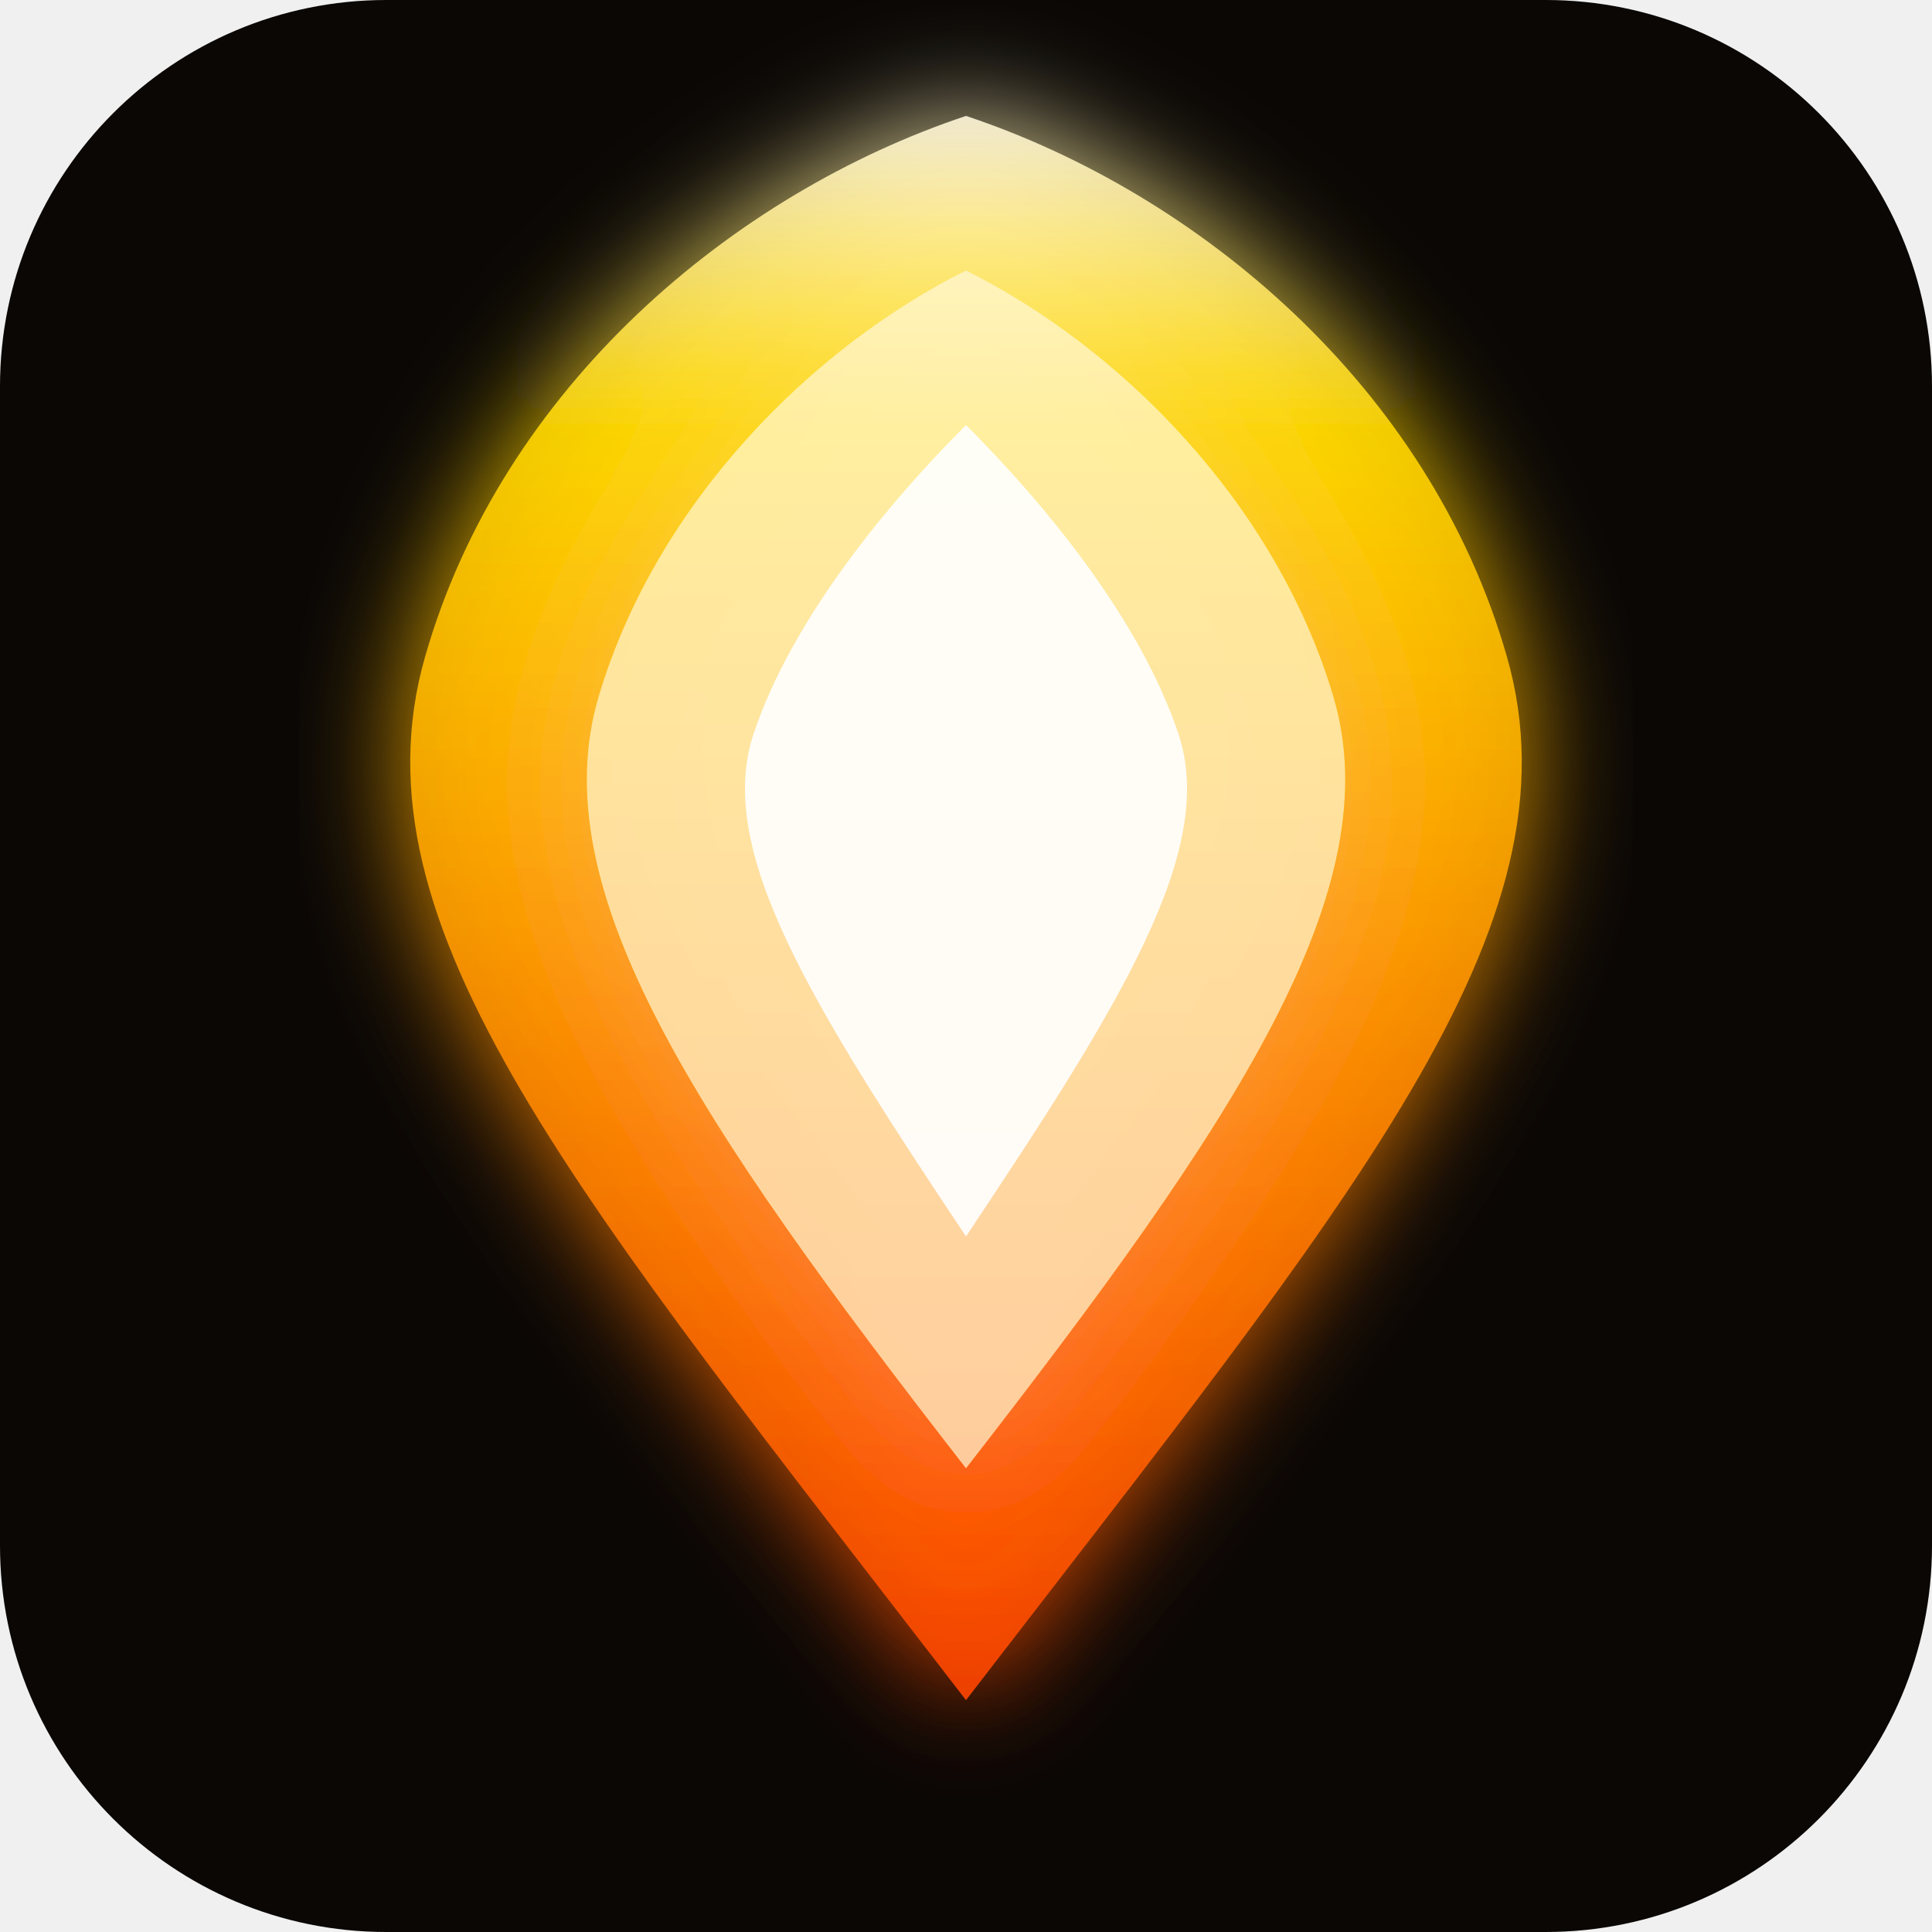
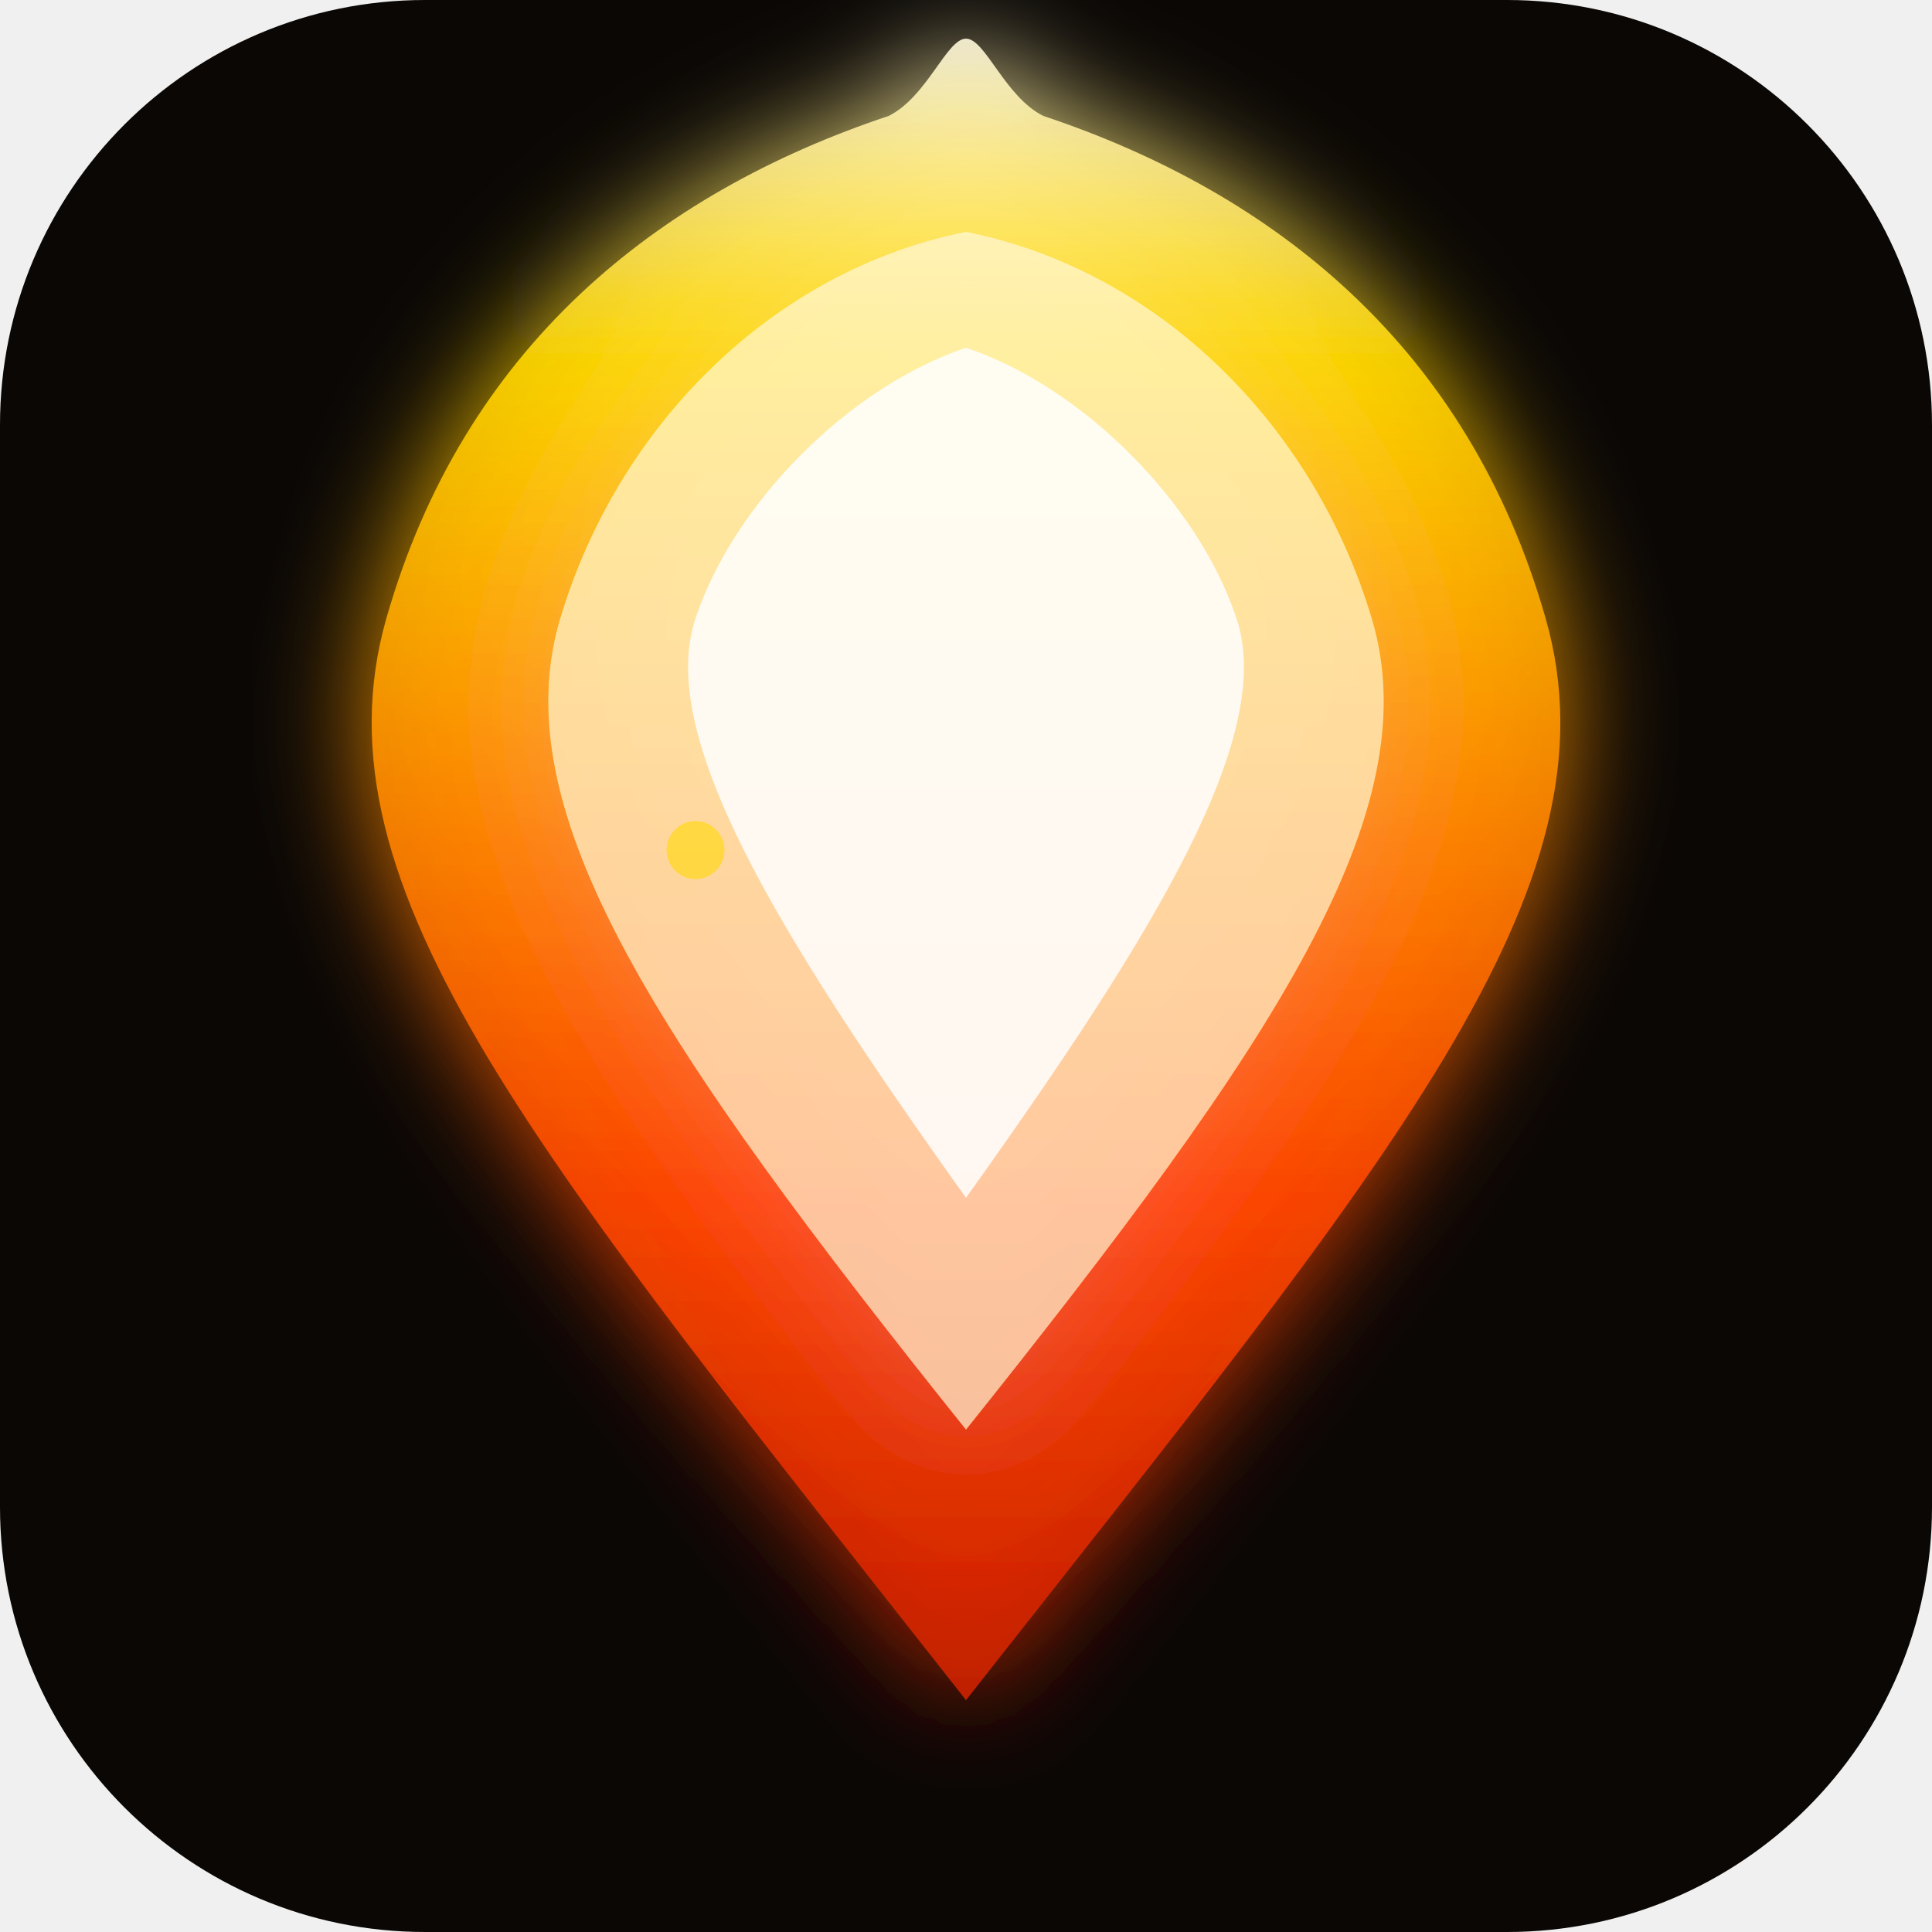
<svg xmlns="http://www.w3.org/2000/svg" viewBox="0 0 100 100" fill="none">
  <defs>
-     <linearGradient id="fg" x1="0.5" y1="1" x2="0.5" y2="0">
-       <stop offset="0%" stop-color="#ff4500" />
-       <stop offset="40%" stop-color="#ff8c00" />
+     <linearGradient id="ffg" x1="0.5" y1="1" x2="0.5" y2="0">
+       <stop offset="0%" stop-color="#cc2200" />
+       <stop offset="30%" stop-color="#ff4500" />
+       <stop offset="55%" stop-color="#ff8c00" />
      <stop offset="80%" stop-color="#ffd700" />
-       <stop offset="100%" stop-color="#fff8dc" />
+       <stop offset="100%" stop-color="#fffbe6" />
    </linearGradient>
-     <filter id="glow">
-       <feGaussianBlur stdDeviation="3" result="blur" />
+     <filter id="fglow">
+       <feGaussianBlur stdDeviation="3" />
      <feMerge>
        <feMergeNode in="blur" />
        <feMergeNode in="SourceGraphic" />
      </feMerge>
    </filter>
  </defs>
-   <rect width="100" height="100" rx="20" fill="#0a0705" />
-   <g filter="url(#glow)">
-     <path d="M50 88 C30 62 18 48 22 34 C26 20 38 10 50 6 C62 10 74 20 78 34 C82 48 70 62 50 88Z" fill="url(#fg)" opacity="0.9" />
-     <path d="M50 76 C36 58 28 46 31 36 C34 26 42 18 50 14 C58 18 66 26 69 36 C72 46 64 58 50 76Z" fill="#fff8dc" opacity="0.7" />
-     <path d="M50 64 C42 52 37 44 39 38 C41 32 46 26 50 22 C54 26 59 32 61 38 C63 44 58 52 50 64Z" fill="#ffffff" opacity="0.9" />
+   <rect width="100" height="100" rx="22" fill="#0a0705" />
+   <g filter="url(#fglow)">
+     <path d="M50 88 C28 60 16 46 20 32 C24 18 34 10 46 6 C48 5 49 2 50 2 C51 2 52 5 54 6 C66 10 76 18 80 32 C84 46 72 60 50 88Z" fill="url(#ffg)" opacity="0.9" />
+     <path d="M50 74 C34 54 26 42 29 32 C32 22 40 14 50 12 C60 14 68 22 71 32 C74 42 66 54 50 74Z" fill="#fff8dc" opacity="0.7" />
+     <path d="M50 62 C40 48 34 38 36 32 C38 26 44 20 50 18 C56 20 62 26 64 32 C66 38 60 48 50 62Z" fill="#ffffff" opacity="0.85" />
+     <circle cx="36" cy="44" r="1.5" fill="#ffd700" opacity="0.6" />
  </g>
</svg>
